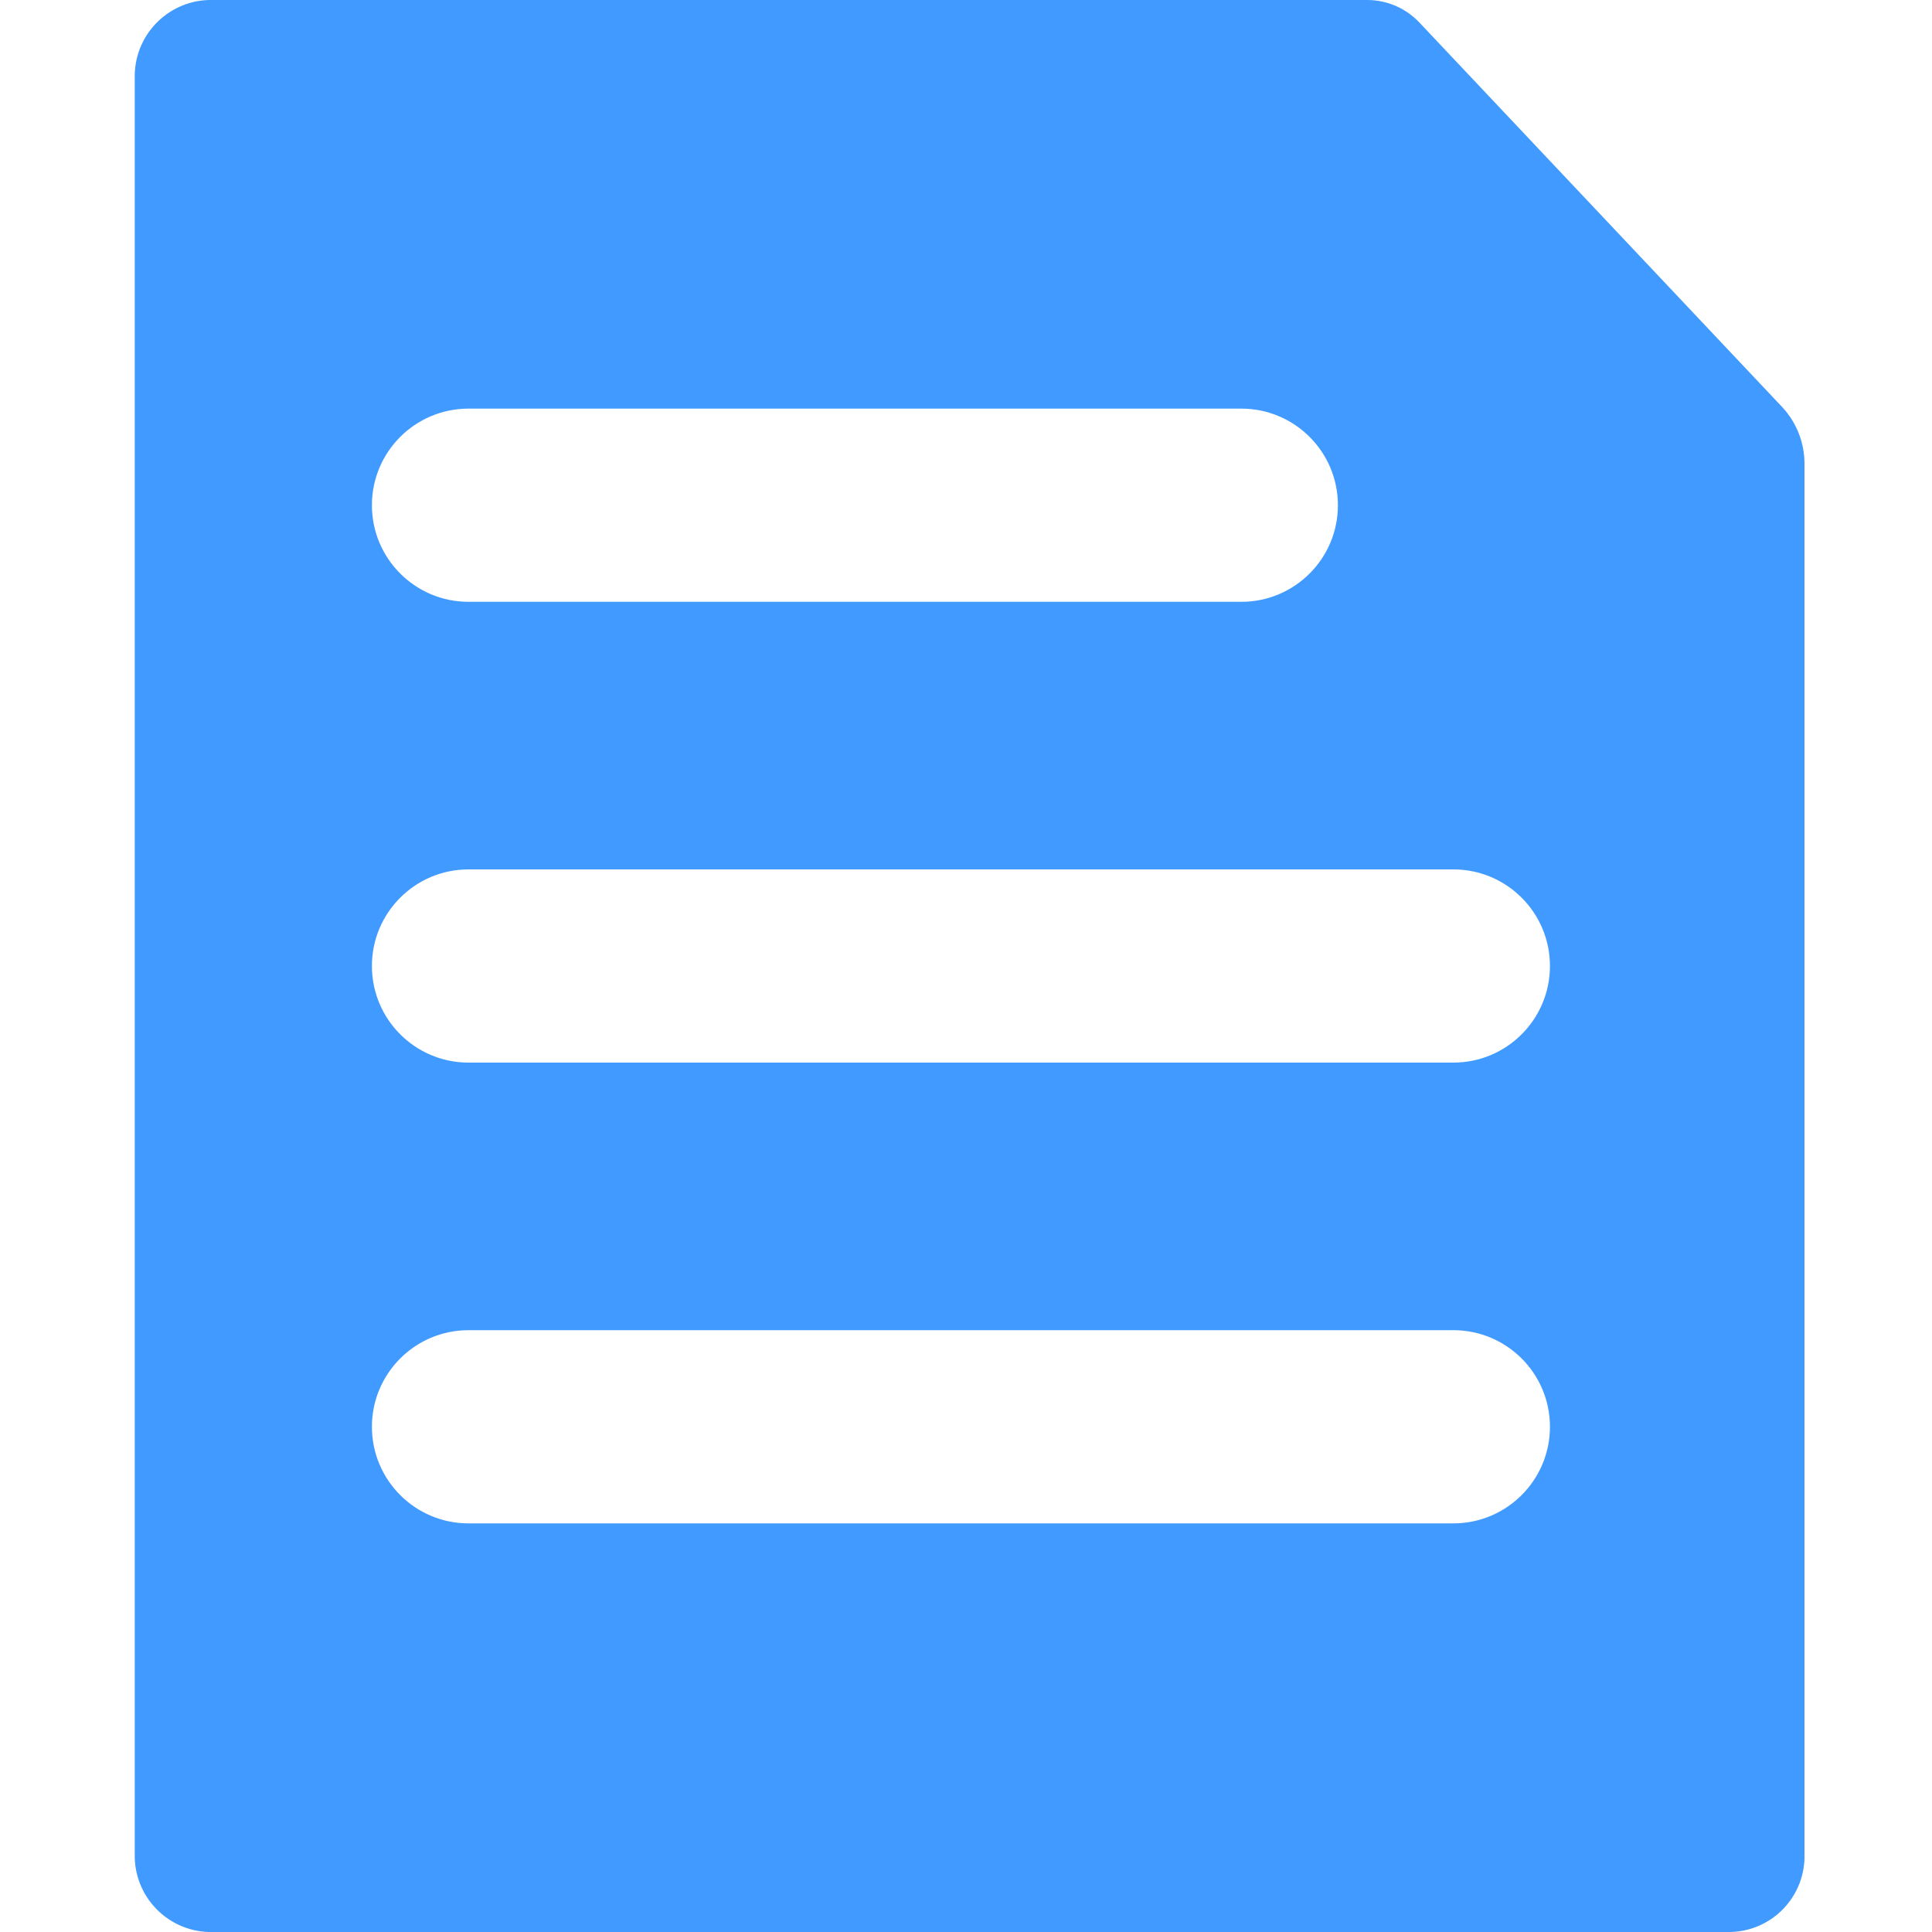
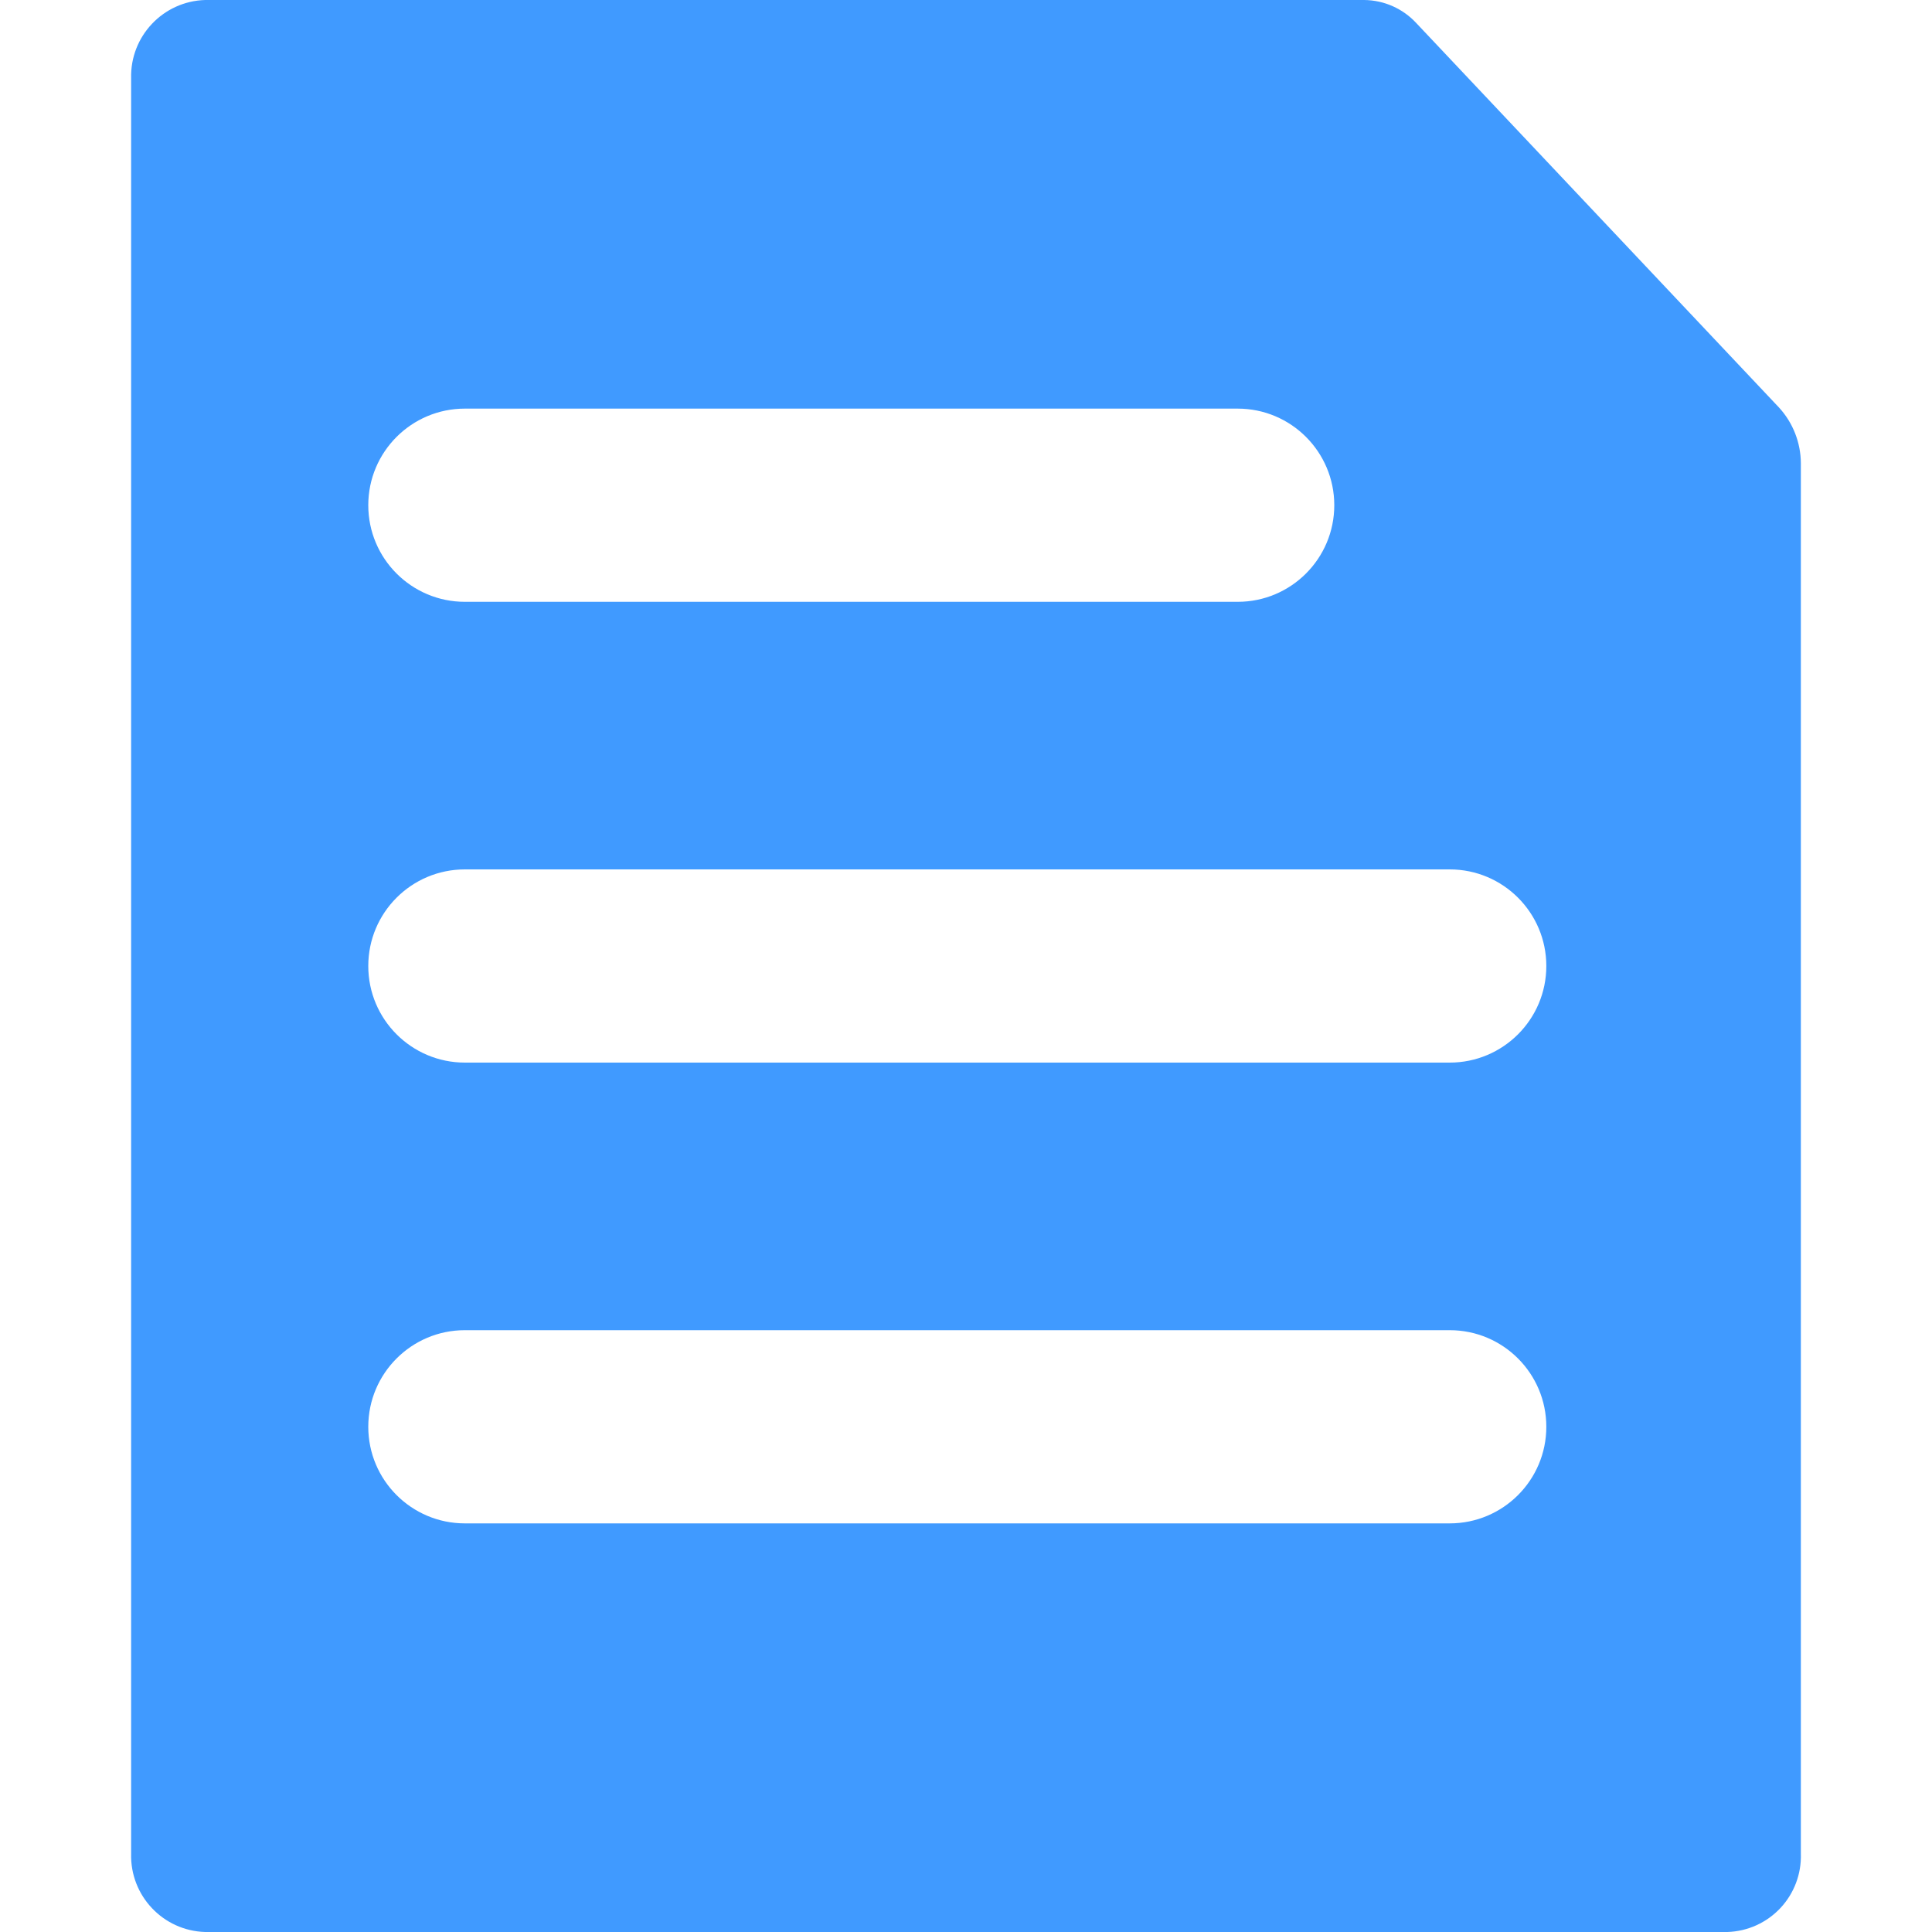
- <svg xmlns="http://www.w3.org/2000/svg" t="1704898535694" class="icon" viewBox="0 0 1024 1024" version="1.1" p-id="4676" width="64" height="64">
-   <path d="M944.896 216.064L752.64 12.288A38.144 38.144 0 0 0 724.992 0h-614.4a40.448 40.448 0 0 0-39.168 41.472v941.056A40.448 40.448 0 0 0 110.592 1024h806.912a40.192 40.192 0 0 0 38.912-41.472V245.504a44.032 44.032 0 0 0-11.52-29.44zM248.32 216.576h409.6a51.2 51.2 0 0 1 0 102.4h-409.6a51.2 51.2 0 1 1 0-102.4z m521.984 590.848H248.32a51.2 51.2 0 1 1 0-102.4h521.984a51.2 51.2 0 1 1 0 102.4z m0-244.224H248.32a51.2 51.2 0 1 1 0-102.4h521.984a51.2 51.2 0 1 1 0 102.4z" fill="#409AFF" p-id="4677" />
+ <svg xmlns="http://www.w3.org/2000/svg" width="1024" height="1024" p-id="4676" version="1.1" class="icon" t="1704898535694">
+   <g>
+     <path id="svg_1" p-id="4677" fill="#409AFF" d="m942.972,216.064l-192.256,-203.776a38.144,38.144 0 0 0 -27.648,-12.288l-614.4,0a40.448,40.448 0 0 0 -39.168,41.472l0,941.056a40.448,40.448 0 0 0 39.168,41.472l806.912,0a40.192,40.192 0 0 0 38.912,-41.472l0,-737.024a44.032,44.032 0 0 0 -11.52,-29.44zm-696.576,0.512l409.6,0a51.2,51.2 0 0 1 0,102.4l-409.6,0a51.2,51.2 0 1 1 0,-102.4zm521.984,590.848l-521.984,0a51.2,51.2 0 1 1 0,-102.4l521.984,0a51.2,51.2 0 1 1 0,102.4zm0,-244.224l-521.984,0a51.2,51.2 0 1 1 0,-102.4l521.984,0a51.2,51.2 0 1 1 0,102.4z" />
+   </g>
</svg>
